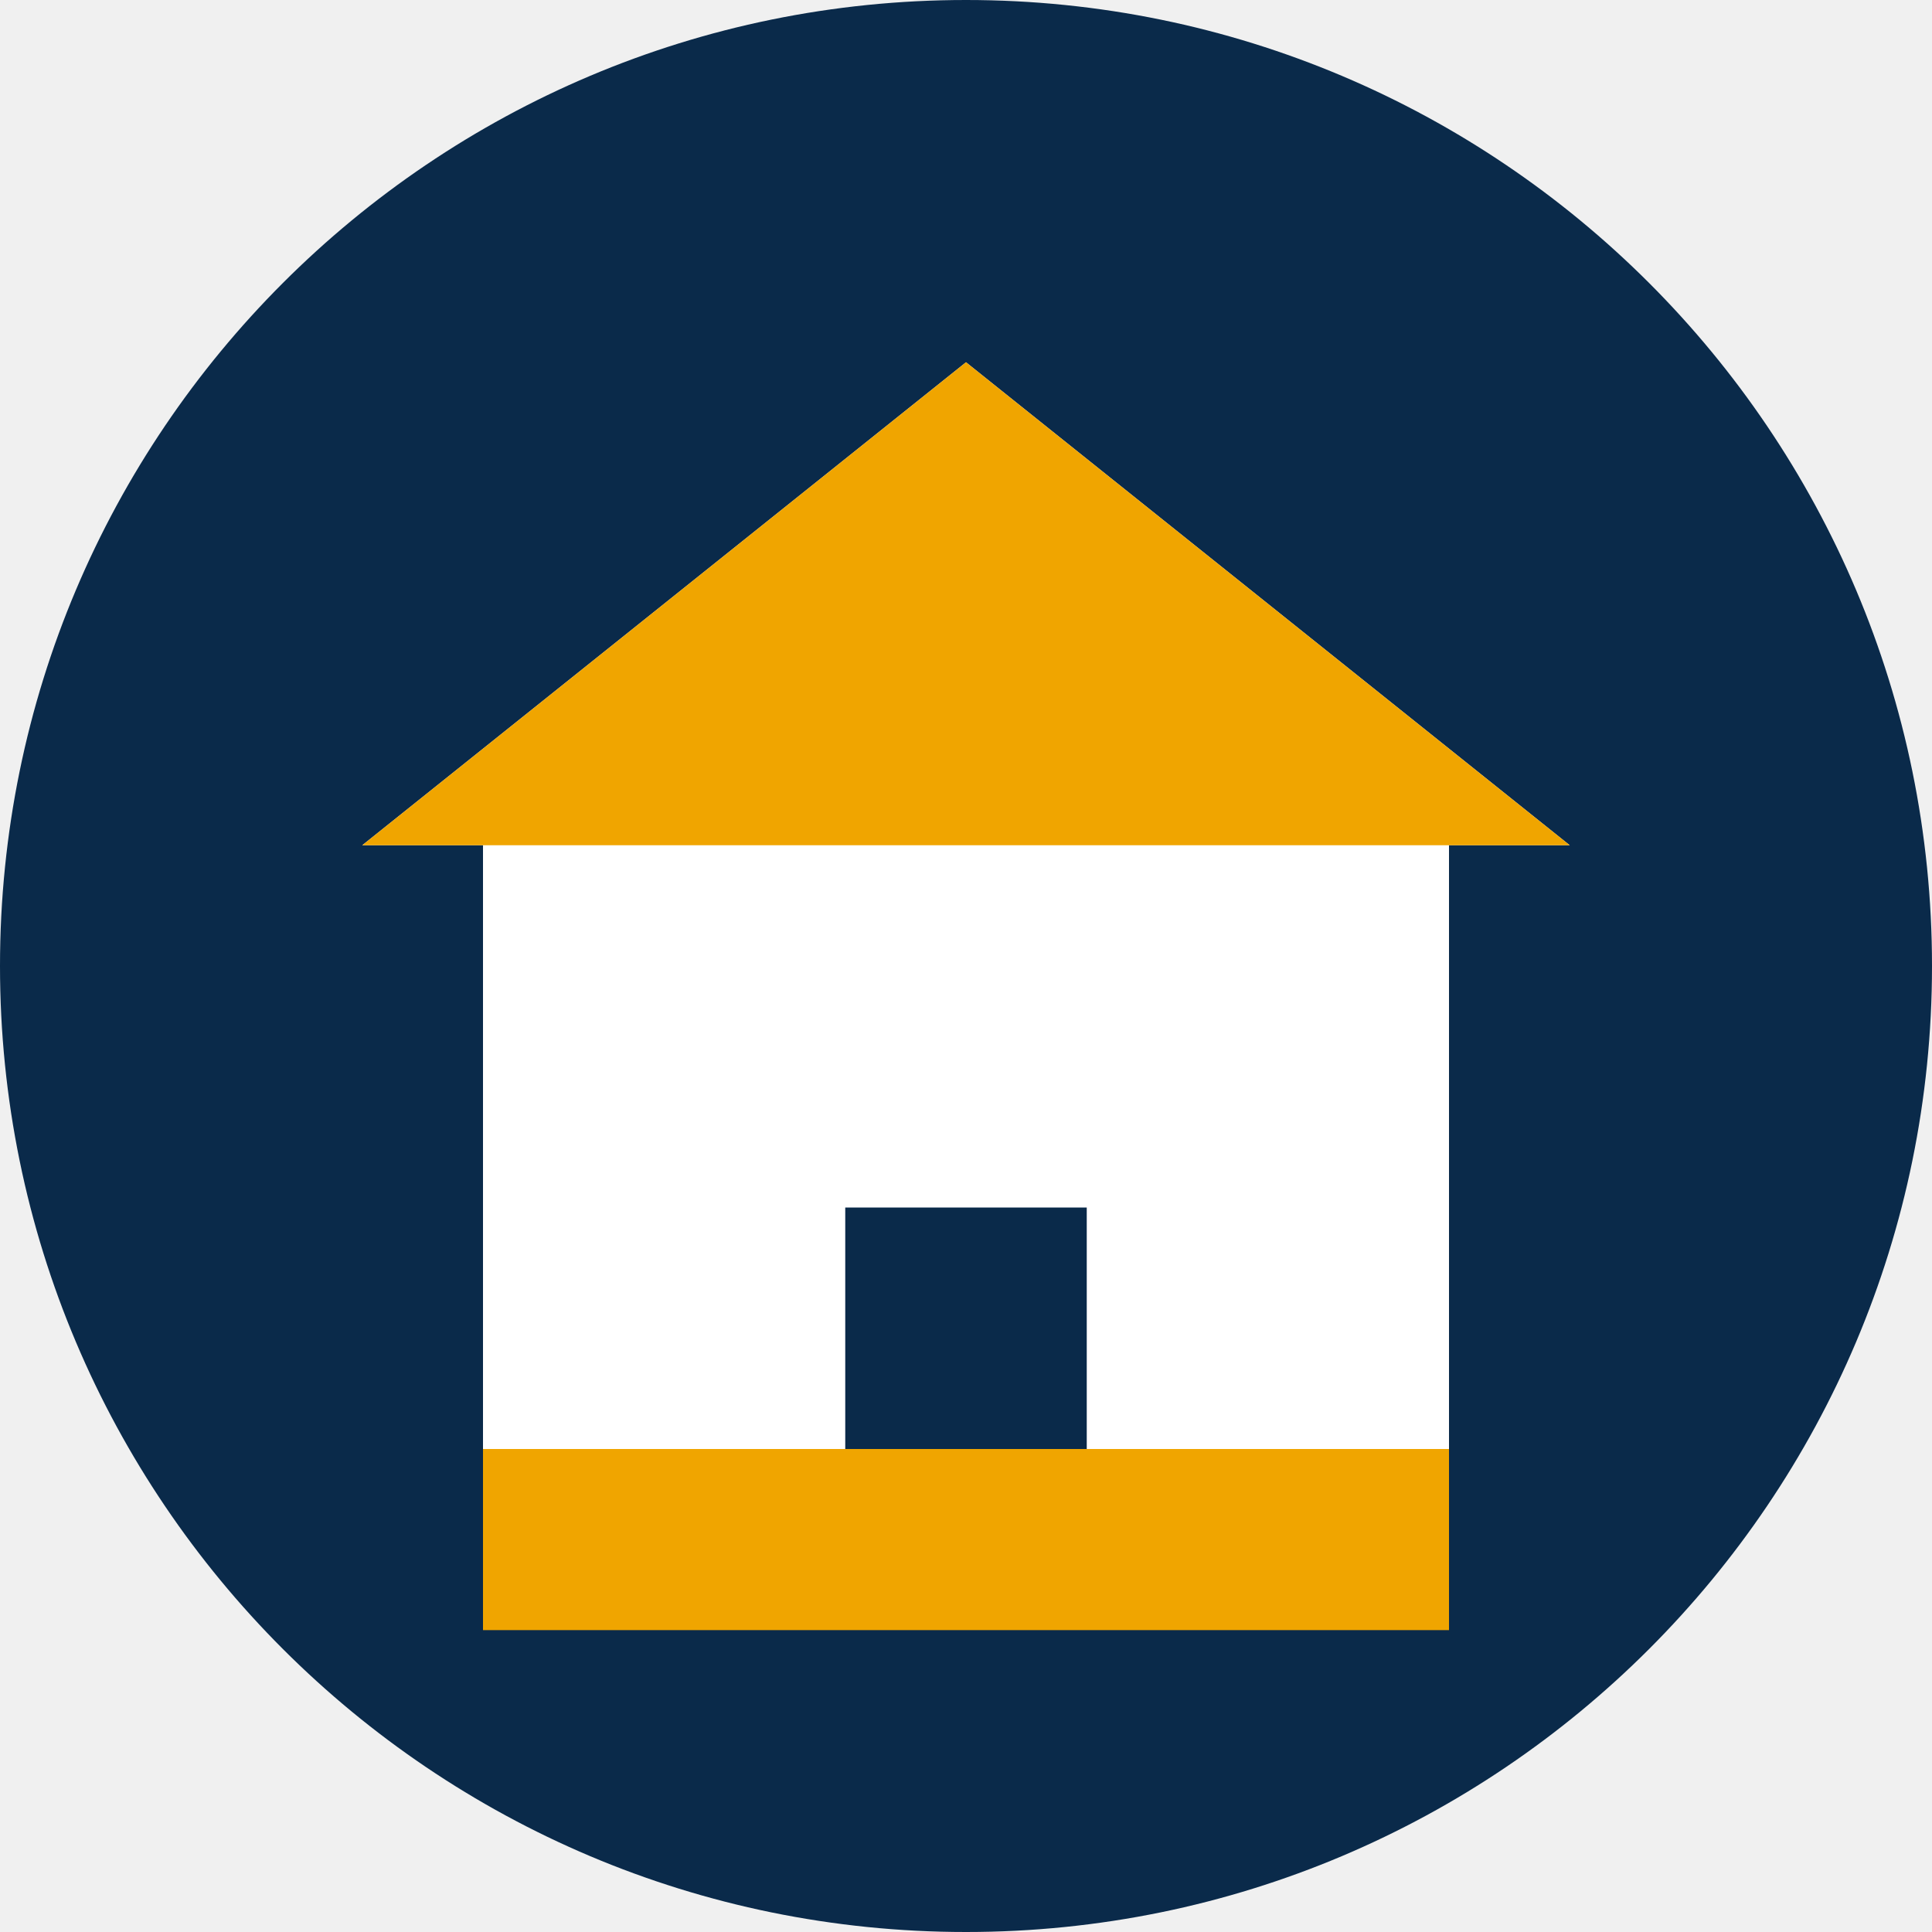
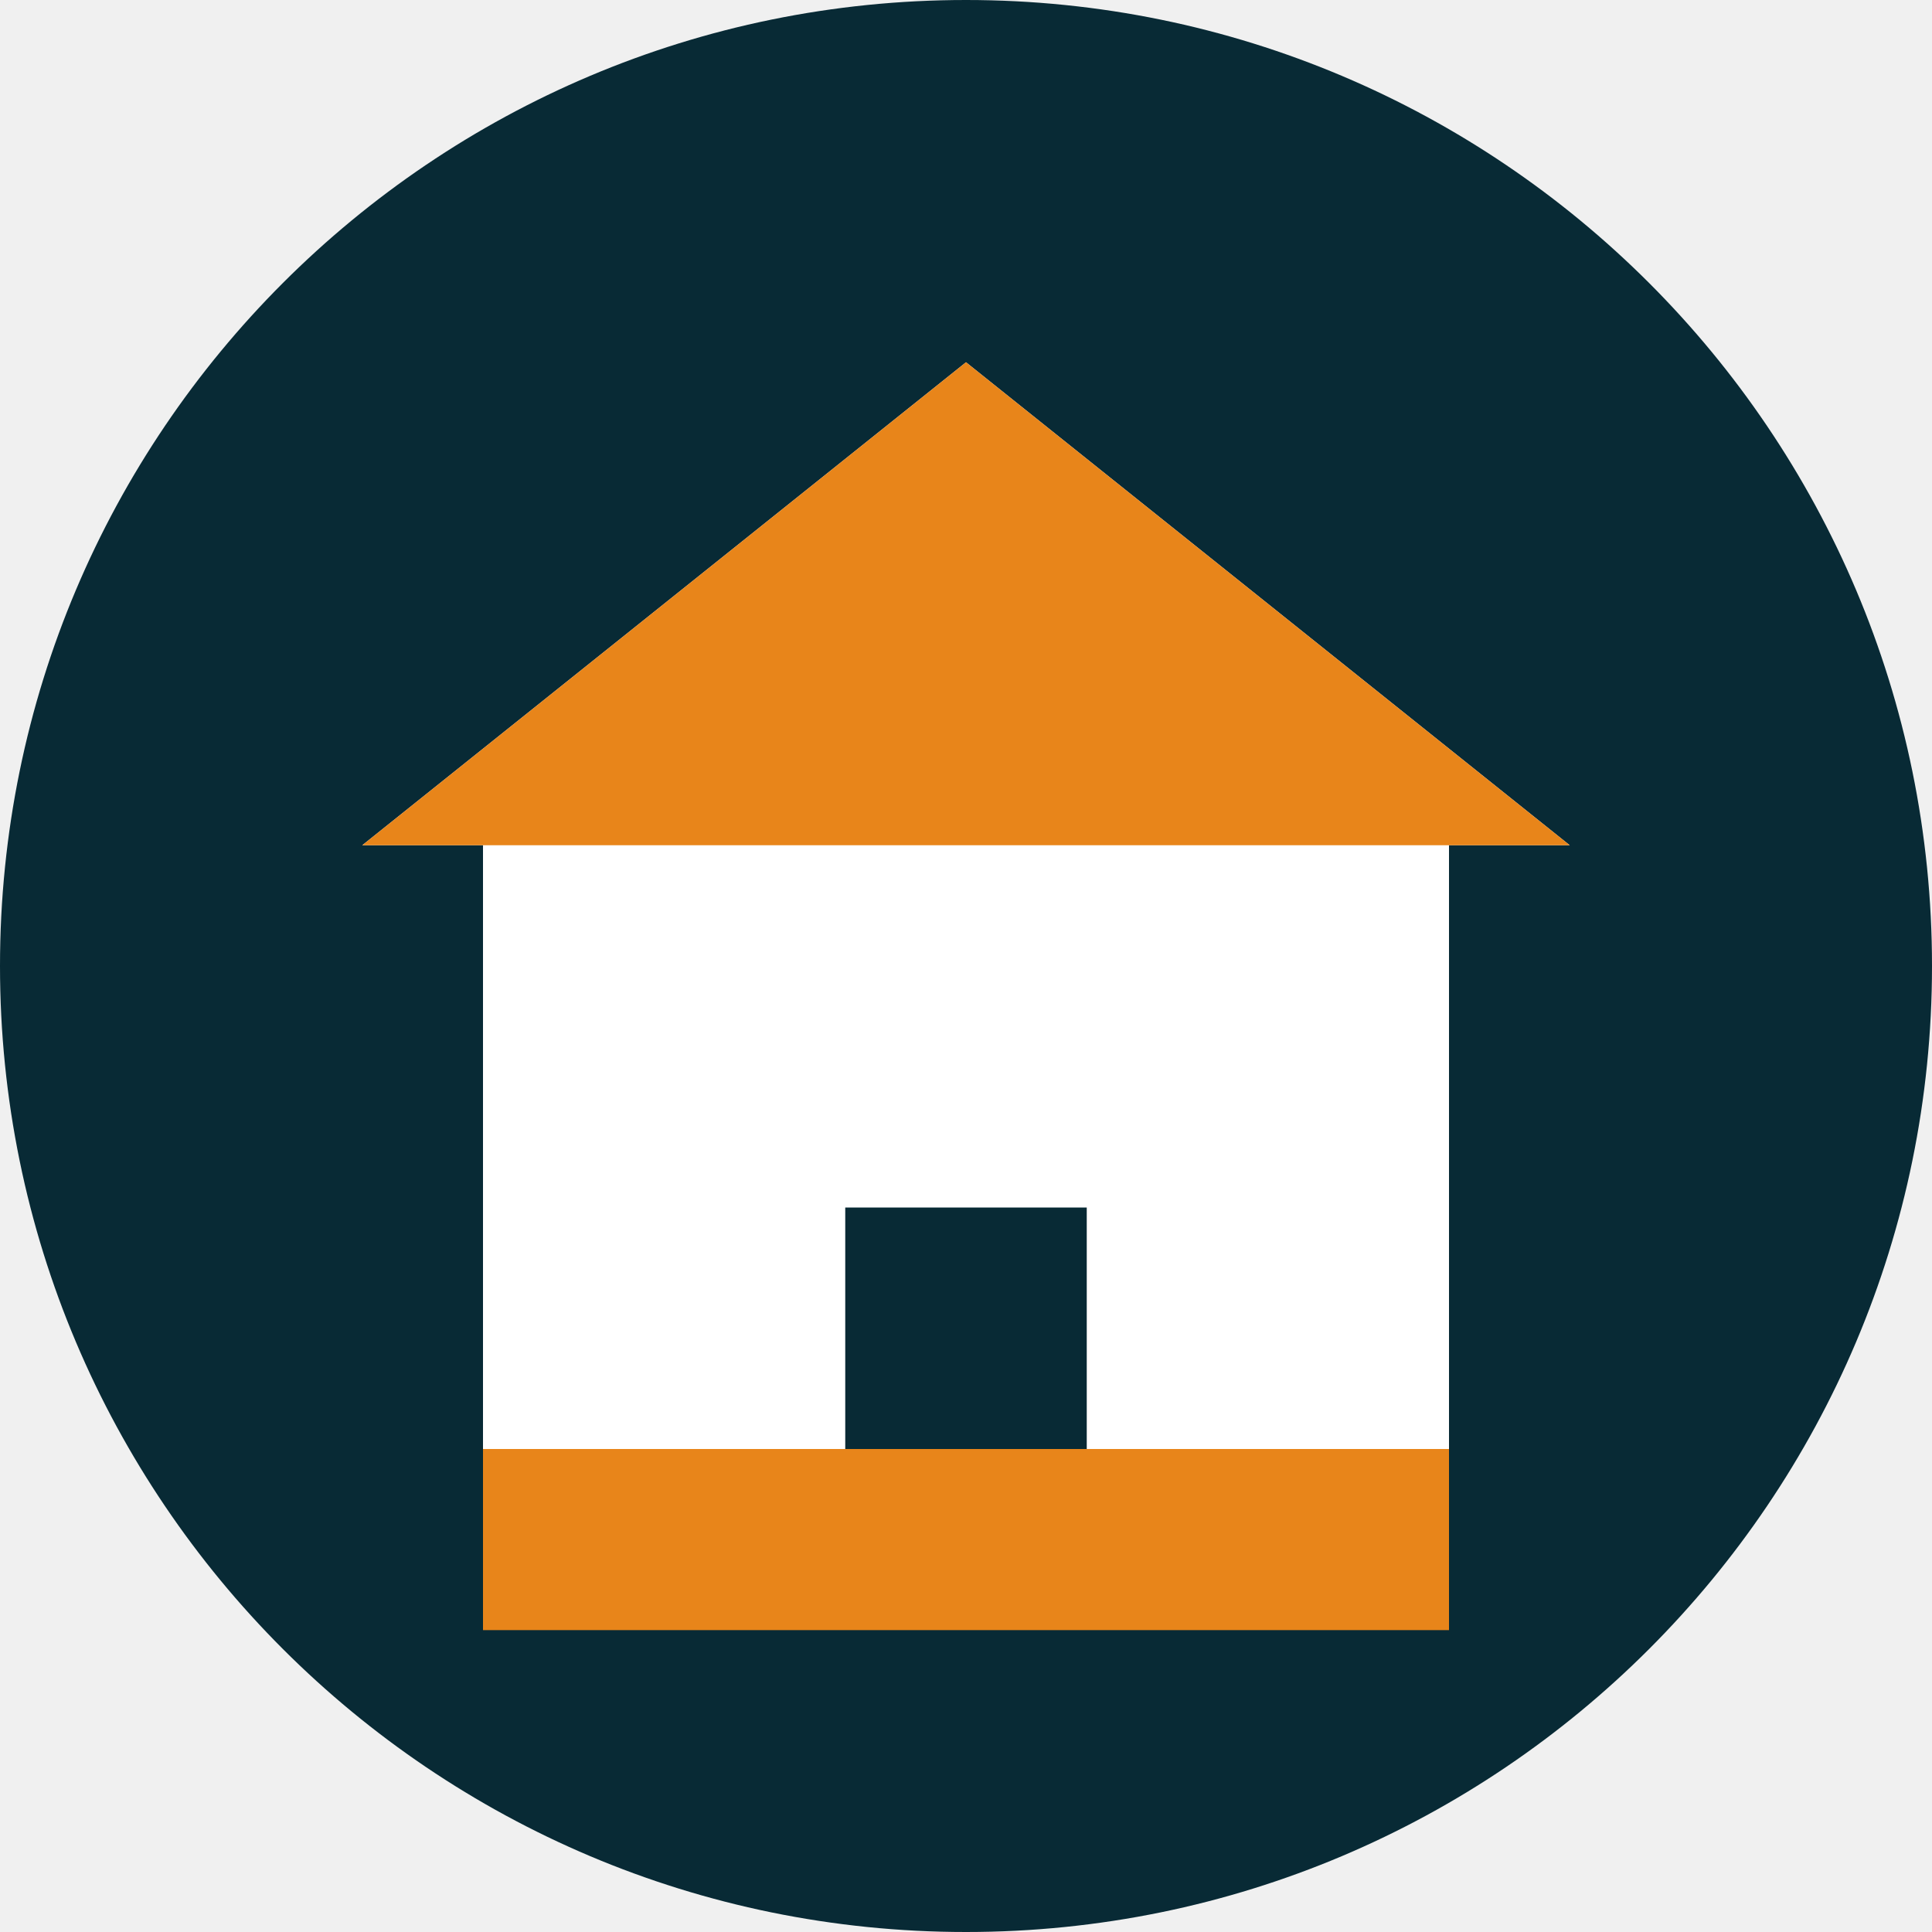
<svg xmlns="http://www.w3.org/2000/svg" viewBox="0 0 32 32">
-   <circle cx="16" cy="16" r="16" fill="#0a2a4a" />
+   <circle cx="16" cy="16" r="16" fill="#082a35" />
  <polygon points="16,6 26,14 24,14 24,26 18,26 18,20 14,20 14,26 8,26 8,14 6,14" fill="#ffffff" />
-   <polygon points="16,6 26,14 6,14" fill="#f0a500" />
-   <rect x="8" y="24" width="16" height="3" fill="#f0a500" />
+   <polygon points="16,6 26,14 6,14" fill="#e8851a" />
+   <rect x="8" y="24" width="16" height="3" fill="#e8851a" />
</svg>
